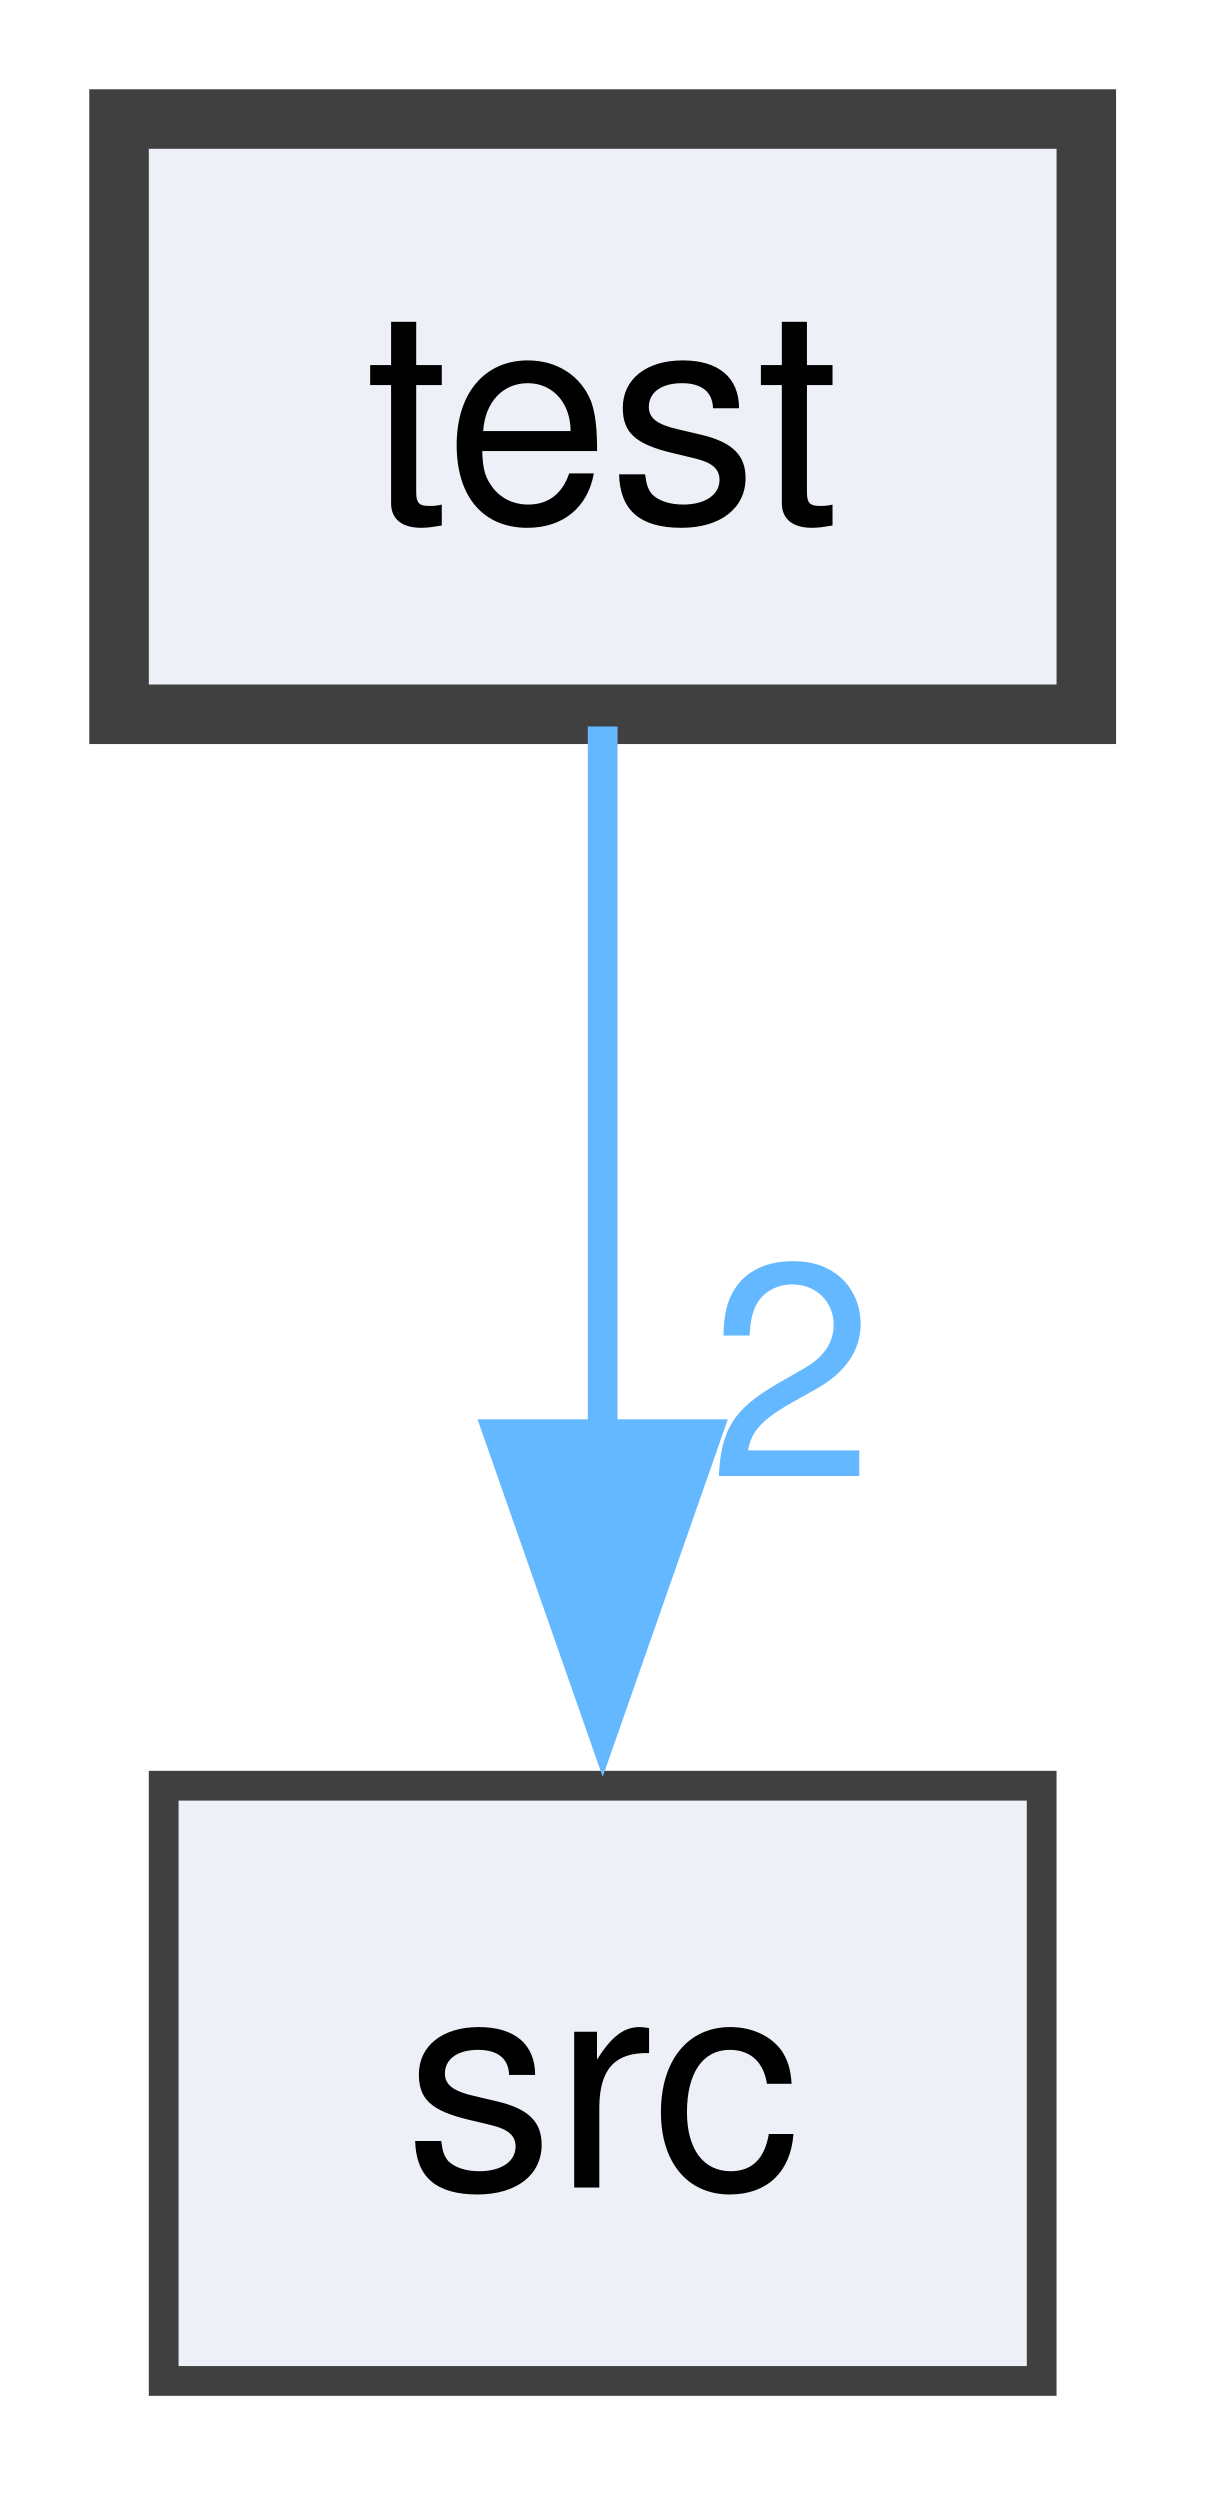
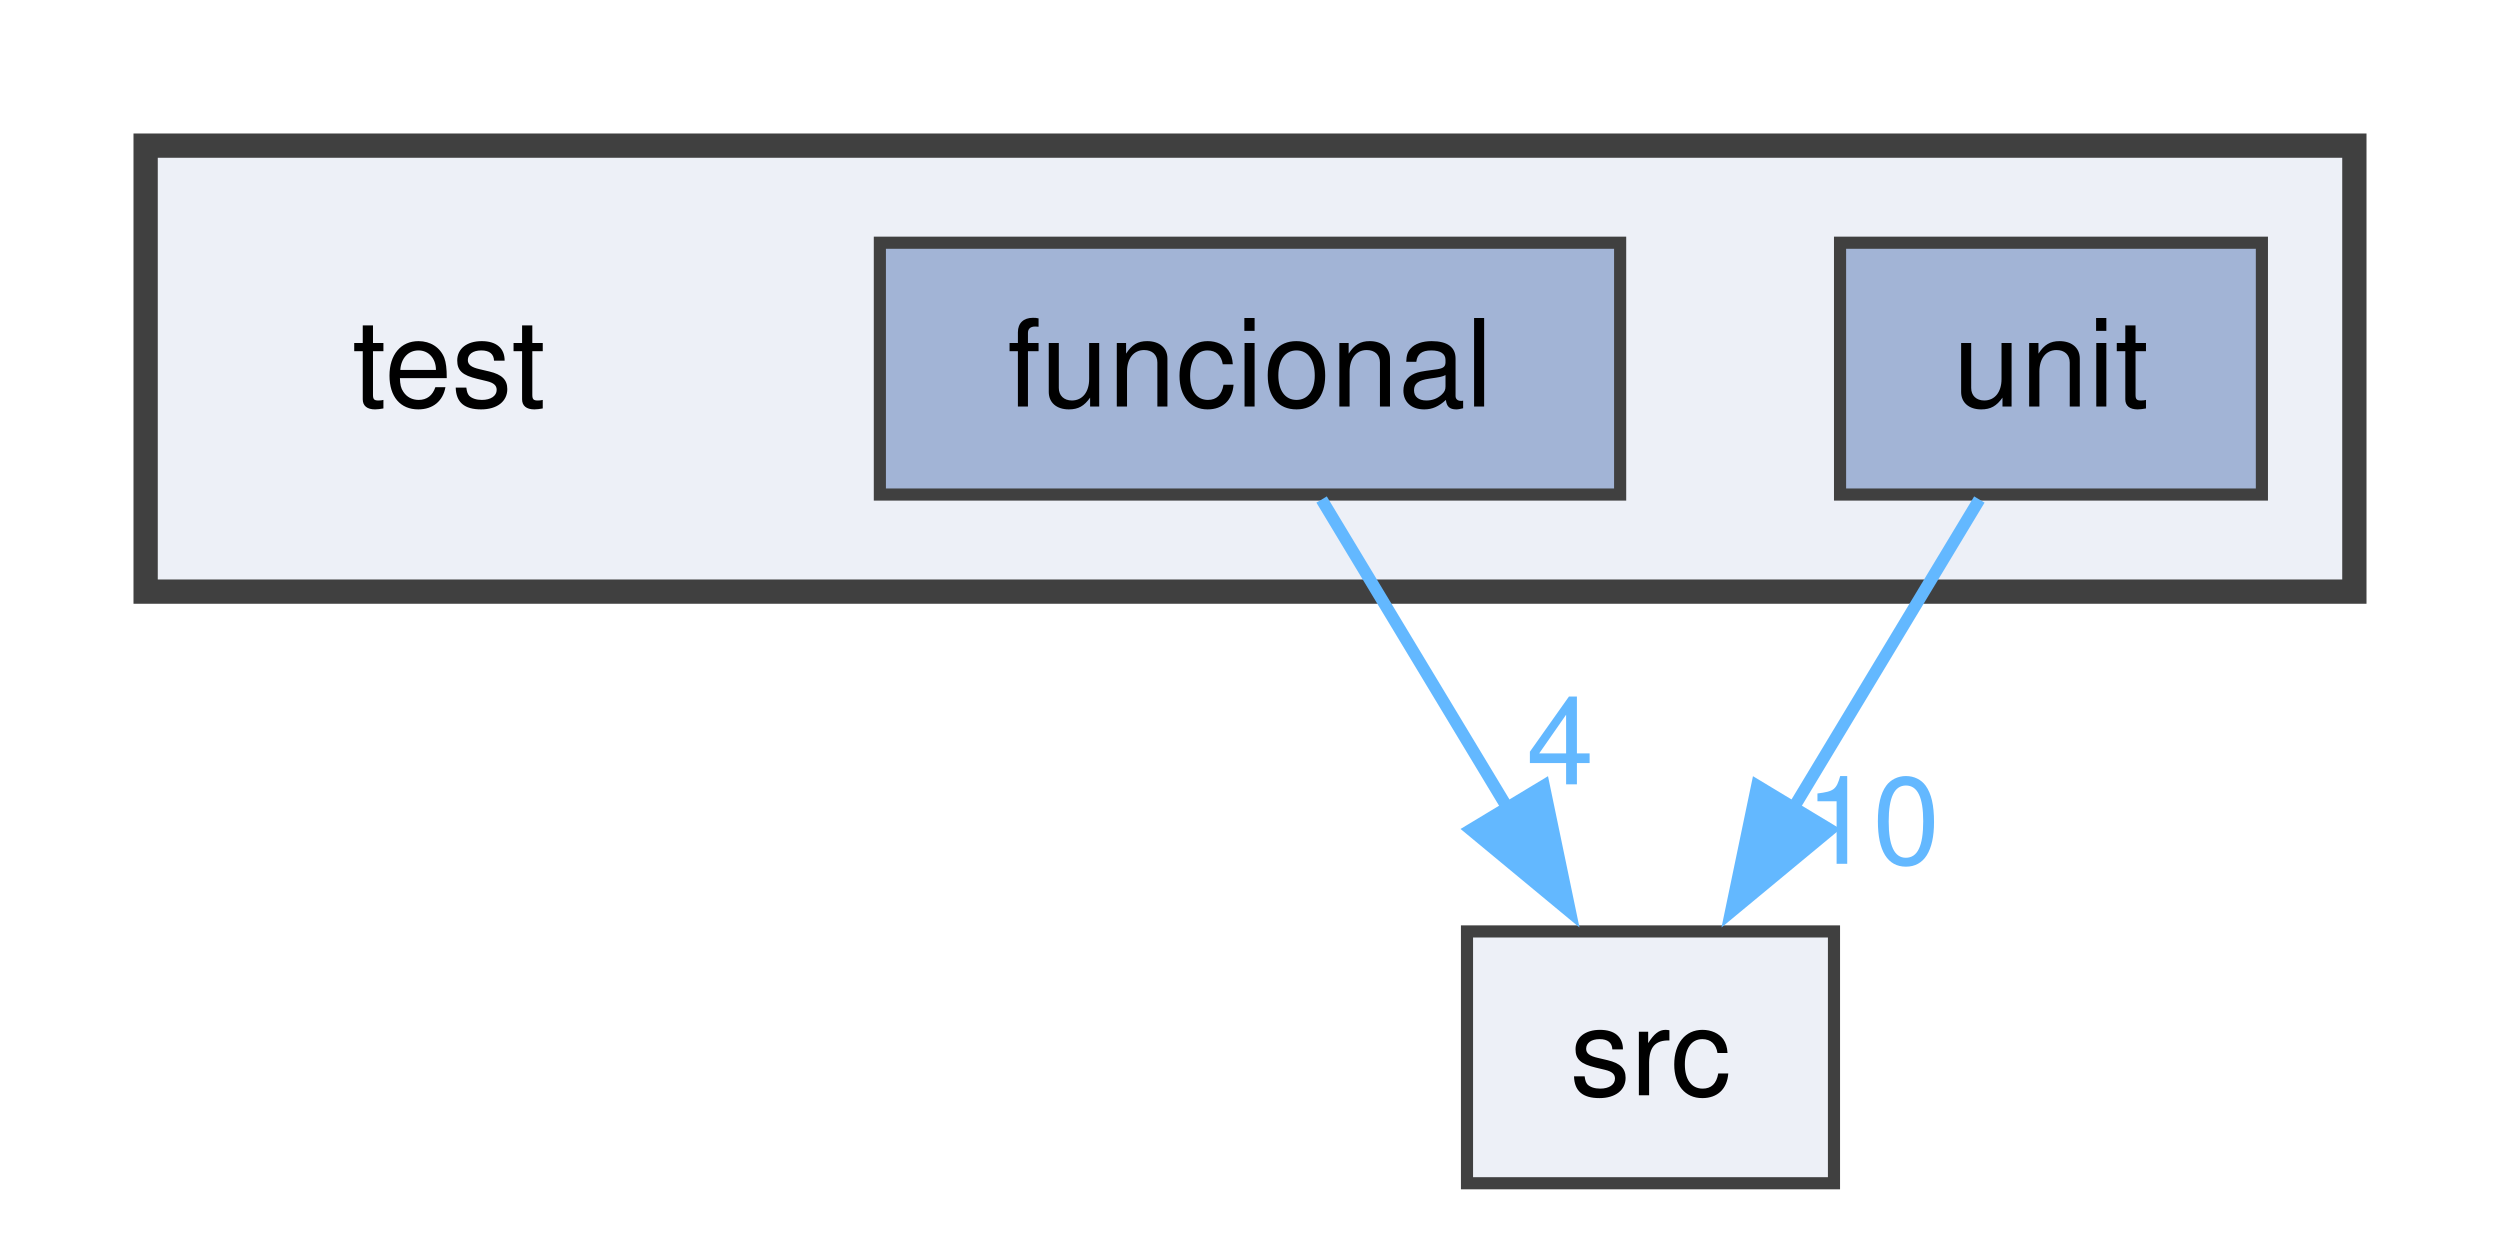
- <svg xmlns="http://www.w3.org/2000/svg" xmlns:xlink="http://www.w3.org/1999/xlink" width="41pt" height="84pt" viewBox="0.00 0.00 41.00 84.00">
-   <g id="graph0" class="graph" transform="scale(1 1) rotate(0) translate(4 80)">
-     <g id="node1" class="node">
-       <g id="a_node1">
-         <a xlink:href="dir_13e138d54eb8818da29c3992edef070a.html" target="_top" xlink:title="test">
-           <polygon fill="#edf0f7" stroke="#404040" stroke-width="2" points="32.5,-76 0,-76 0,-56 32.5,-56 32.5,-76" />
-           <text xml:space="preserve" text-anchor="middle" x="16.25" y="-62.5" font-family="Helvetica,sans-Serif" font-size="10.00">test</text>
+ <svg xmlns="http://www.w3.org/2000/svg" xmlns:xlink="http://www.w3.org/1999/xlink" width="206pt" height="102pt" viewBox="0.00 0.00 206.00 102.00">
+   <g id="graph0" class="graph" transform="scale(1 1) rotate(0) translate(4 97.5)">
+     <g id="clust1" class="cluster">
+       <g id="a_clust1">
+         <a xlink:href="dir_13e138d54eb8818da29c3992edef070a.html" target="_top">
+           <polygon fill="#edf0f7" stroke="#404040" stroke-width="2" points="8,-48.75 8,-85.5 190,-85.5 190,-48.75 8,-48.75" />
        </a>
      </g>
    </g>
+     <g id="node1" class="node">
+       <text xml:space="preserve" text-anchor="middle" x="33" y="-64" font-family="Helvetica,sans-Serif" font-size="10.00">test</text>
+     </g>
    <g id="node2" class="node">
      <g id="a_node2">
+         <a xlink:href="dir_fbd0e864acb36f363f615ea3aef4272b.html" target="_top" xlink:title="funcional">
+           <polygon fill="#a2b4d6" stroke="#404040" points="129.5,-77.5 68.5,-77.5 68.5,-56.75 129.5,-56.75 129.5,-77.5" />
+           <text xml:space="preserve" text-anchor="middle" x="99" y="-64" font-family="Helvetica,sans-Serif" font-size="10.00">funcional</text>
+         </a>
+       </g>
+     </g>
+     <g id="node4" class="node">
+       <g id="a_node4">
        <a xlink:href="dir_68267d1309a1af8e8297ef4c3efbcdba.html" target="_top" xlink:title="src">
-           <polygon fill="#edf0f7" stroke="#404040" points="31,-20 1.5,-20 1.5,0 31,0 31,-20" />
-           <text xml:space="preserve" text-anchor="middle" x="16.25" y="-6.5" font-family="Helvetica,sans-Serif" font-size="10.00">src</text>
+           <polygon fill="#edf0f7" stroke="#404040" points="147.12,-20.75 116.88,-20.75 116.88,0 147.12,0 147.12,-20.75" />
+           <text xml:space="preserve" text-anchor="middle" x="132" y="-7.25" font-family="Helvetica,sans-Serif" font-size="10.00">src</text>
        </a>
      </g>
    </g>
    <g id="edge1" class="edge">
      <g id="a_edge1">
-         <a xlink:href="dir_000001_000000.html" target="_top">
-           <path fill="none" stroke="#63b8ff" d="M16.25,-55.59C16.25,-49.01 16.25,-39.96 16.25,-31.73" />
-           <polygon fill="#63b8ff" stroke="#63b8ff" points="19.75,-31.81 16.25,-21.81 12.75,-31.81 19.75,-31.81" />
+         <a xlink:href="dir_000000_000001.html" target="_top">
+           <path fill="none" stroke="#63b8ff" d="M104.9,-56.34C109.17,-49.25 115.08,-39.44 120.3,-30.79" />
+           <polygon fill="#63b8ff" stroke="#63b8ff" points="123.21,-32.75 125.37,-22.37 117.21,-29.13 123.21,-32.75" />
        </a>
      </g>
      <g id="a_edge1-headlabel">
-         <a xlink:href="dir_000001_000000.html" target="_top" xlink:title="2">
-           <text xml:space="preserve" text-anchor="middle" x="22.59" y="-30.39" font-family="Helvetica,sans-Serif" font-size="10.00" fill="#63b8ff">2</text>
+         <a xlink:href="dir_000000_000001.html" target="_top" xlink:title="4">
+           <text xml:space="preserve" text-anchor="middle" x="124.56" y="-32.87" font-family="Helvetica,sans-Serif" font-size="10.00" fill="#63b8ff">4</text>
+         </a>
+       </g>
+     </g>
+     <g id="node3" class="node">
+       <g id="a_node3">
+         <a xlink:href="dir_6a07fdbc4b50e86806a88566ca8f66e4.html" target="_top" xlink:title="unit">
+           <polygon fill="#a2b4d6" stroke="#404040" points="182.38,-77.5 147.62,-77.5 147.62,-56.75 182.38,-56.75 182.38,-77.5" />
+           <text xml:space="preserve" text-anchor="middle" x="165" y="-64" font-family="Helvetica,sans-Serif" font-size="10.00">unit</text>
+         </a>
+       </g>
+     </g>
+     <g id="edge2" class="edge">
+       <g id="a_edge2">
+         <a xlink:href="dir_000003_000001.html" target="_top">
+           <path fill="none" stroke="#63b8ff" d="M159.1,-56.34C154.83,-49.25 148.92,-39.44 143.7,-30.79" />
+           <polygon fill="#63b8ff" stroke="#63b8ff" points="146.79,-29.13 138.63,-22.37 140.79,-32.75 146.79,-29.13" />
+         </a>
+       </g>
+       <g id="a_edge2-headlabel">
+         <a xlink:href="dir_000003_000001.html" target="_top" xlink:title="10">
+           <text xml:space="preserve" text-anchor="middle" x="150.3" y="-26.32" font-family="Helvetica,sans-Serif" font-size="10.00" fill="#63b8ff">10</text>
        </a>
      </g>
    </g>
  </g>
</svg>
